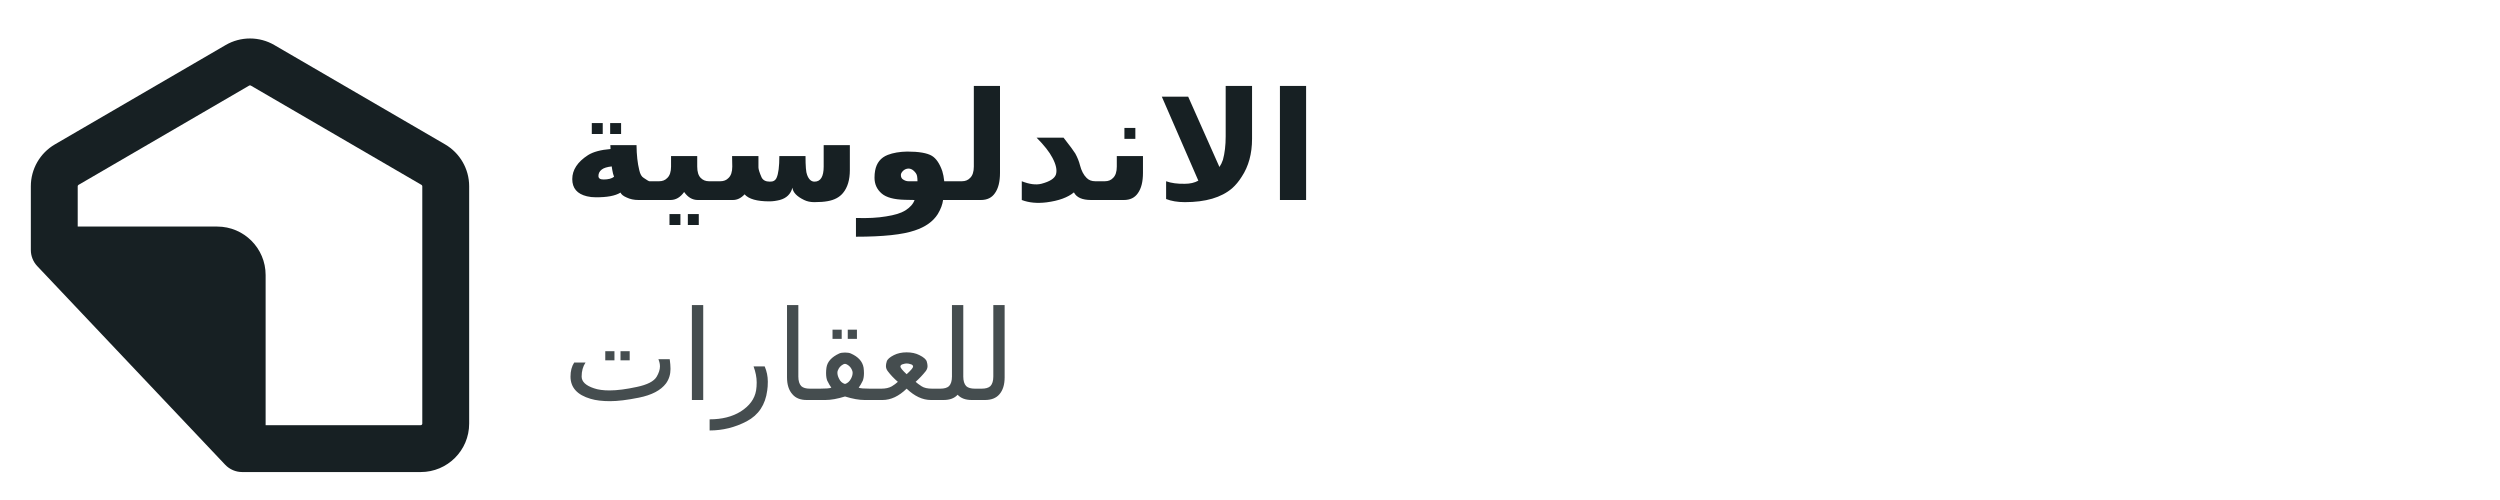
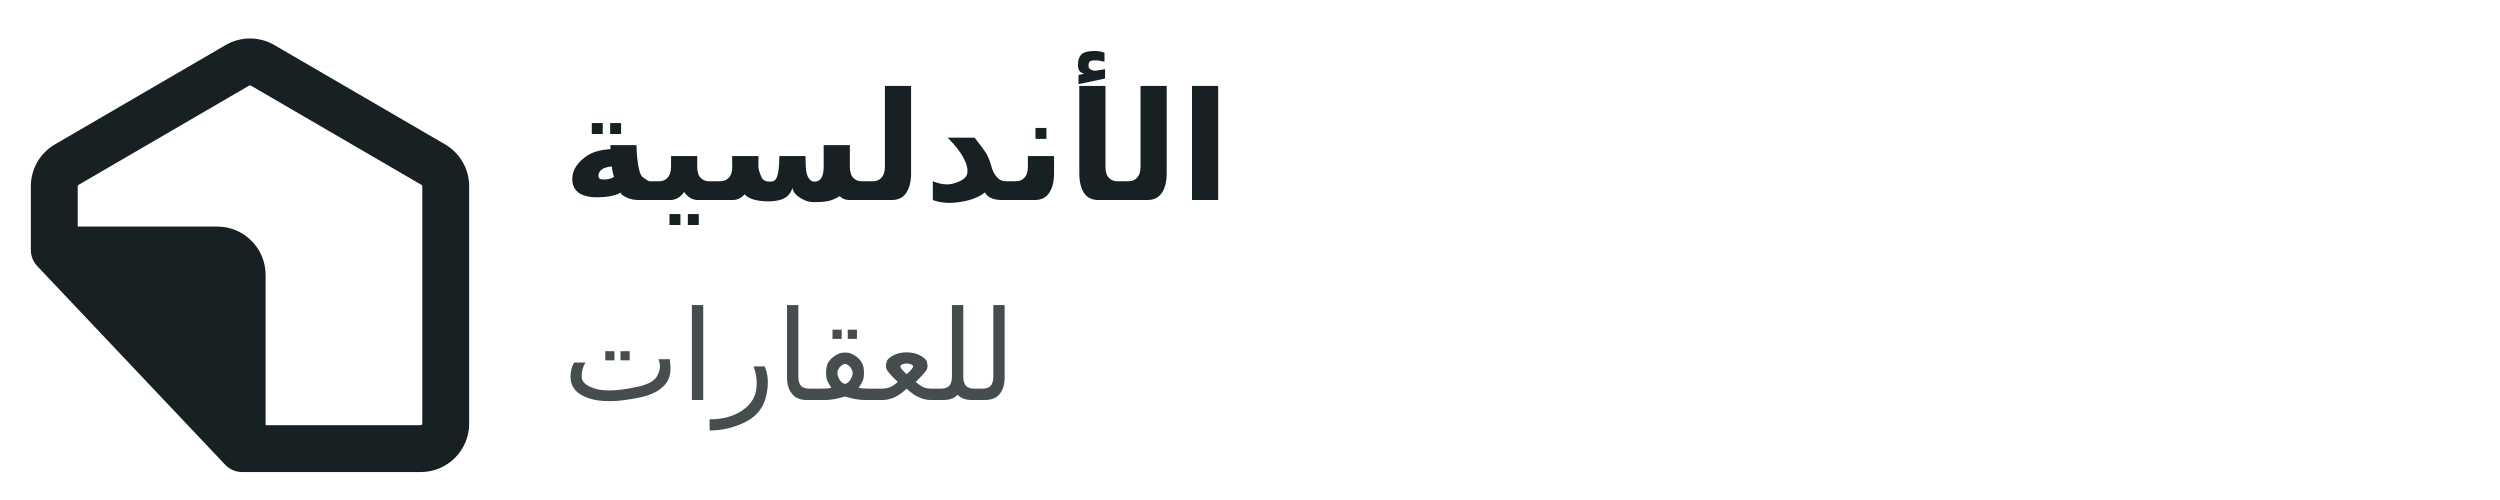
<svg xmlns="http://www.w3.org/2000/svg" width="200" height="40" fill="none">
  <path fill="#172023" fill-rule="evenodd" d="M19.937 6.845a.125.125 0 0 1 .126 0l13.658 7.947a.125.125 0 0 1 .062.108v18.99a.125.125 0 0 1-.125.124H21.25V22a3.875 3.875 0 0 0-3.875-3.875H6.217V14.9c0-.044.024-.085.062-.108l13.658-7.947Zm2.012-3.241a3.875 3.875 0 0 0-3.898 0L4.393 11.55a3.875 3.875 0 0 0-1.926 3.35V20c0 .48.184.94.513 1.289l15.033 15.889c.354.374.847.586 1.362.586h14.283a3.875 3.875 0 0 0 3.875-3.875V14.9c0-1.38-.734-2.655-1.926-3.35L21.949 3.605Z" clip-rule="evenodd" />
-   <text x="45" y="16" fill="#172023" font-family="Arial, sans-serif" font-size="12" font-weight="bold">الاندلوسية</text>
+   <text x="45" y="16" fill="#172023" font-family="Arial, sans-serif" font-size="12" font-weight="bold">الأندلسية</text>
  <text x="45" y="32" fill="#172023" font-family="Arial, sans-serif" font-size="10" opacity="0.8">للعقارات</text>
</svg>
